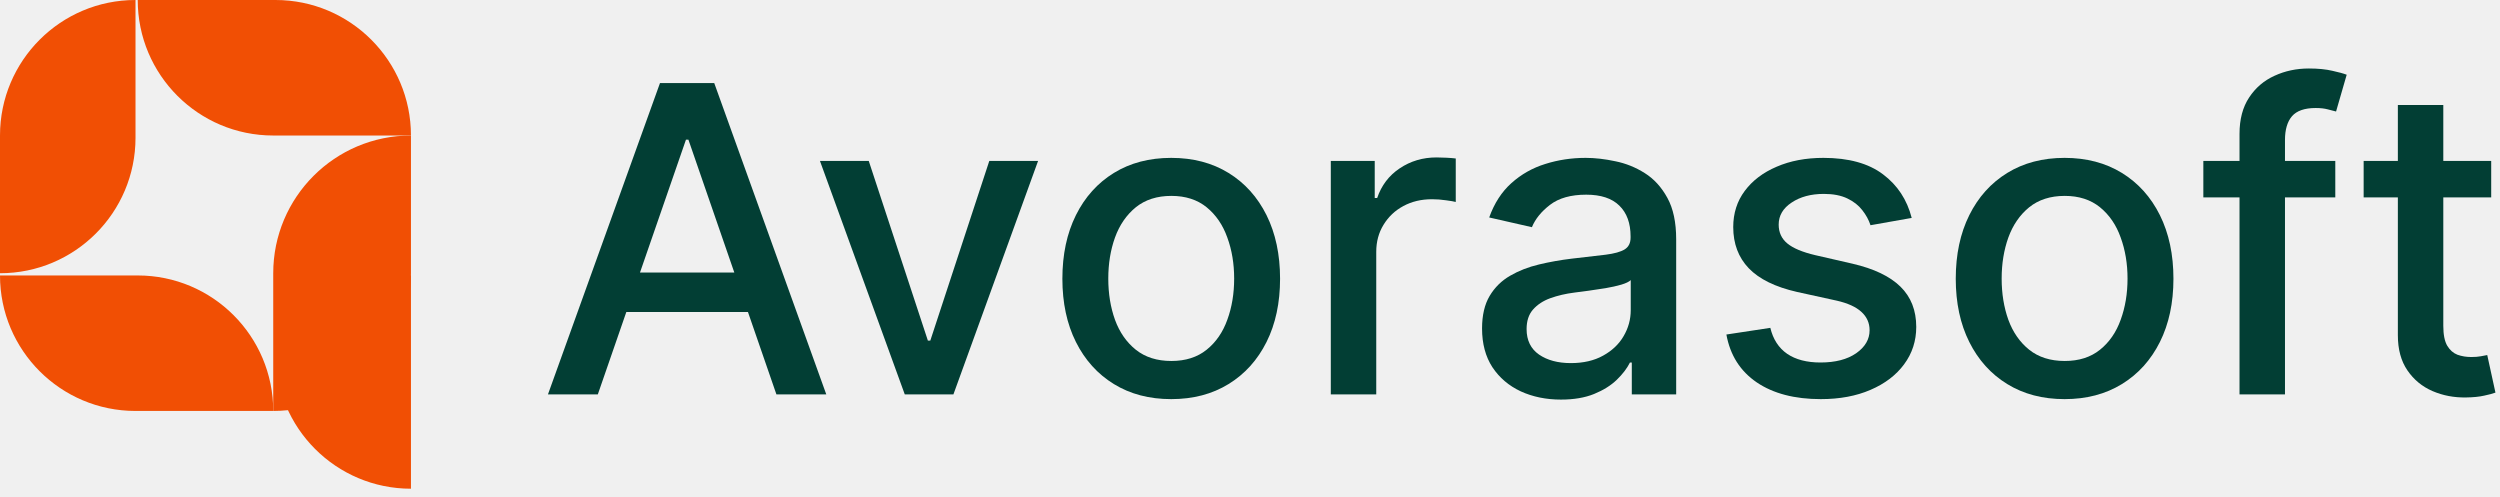
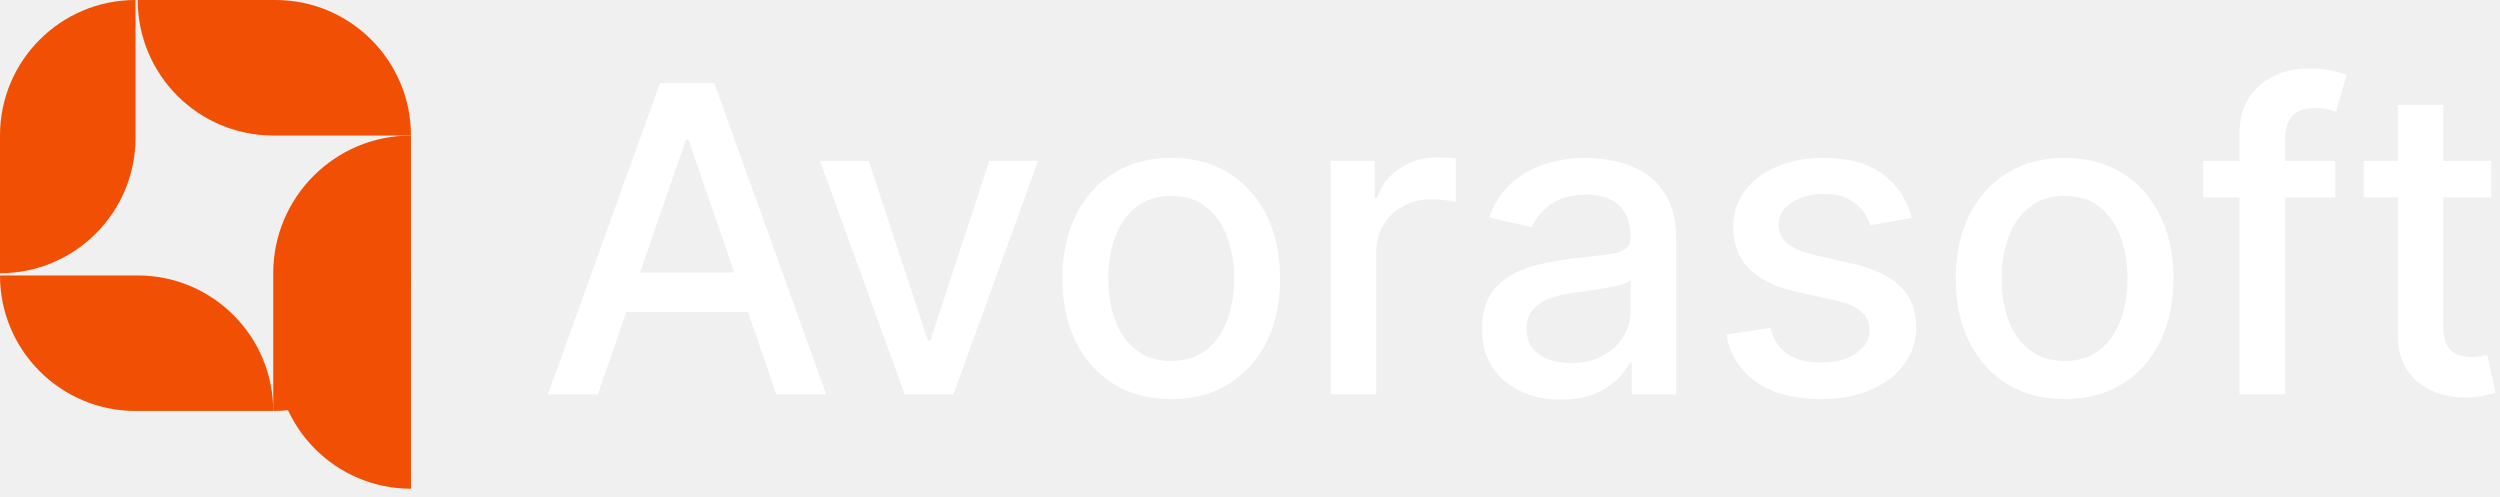
<svg xmlns="http://www.w3.org/2000/svg" width="146" height="29" viewBox="0 0 146 29" fill="none">
  <path d="M0 16.087H8.043C12.414 16.087 15.957 19.63 15.957 24H7.914C3.543 24 0 20.457 0 16.087Z" fill="#F14F04" />
  <path d="M8.043 6.10352e-05H16.086C20.457 6.10352e-05 24 3.543 24 7.914H15.957C11.586 7.914 8.043 4.371 8.043 6.10352e-05Z" fill="#F14F04" />
  <path d="M0 15.957L0 7.913C0 3.543 3.543 -1.52588e-05 7.914 -1.52588e-05V8.043C7.914 12.414 4.371 15.957 0 15.957Z" fill="#F14F04" />
  <path d="M15.957 24V15.957C15.957 11.515 19.558 7.914 24 7.914V15.957C24 20.399 20.399 24 15.957 24Z" fill="#F14F04" />
  <path d="M24 28.541V16.087H16.087V20.627C16.087 24.998 19.63 28.541 24 28.541Z" fill="#F14F04" />
-   <path d="M145.486 9.398V11.528H138.037V9.398H145.486ZM140.035 6.131H142.689V19.03C142.689 19.545 142.766 19.933 142.92 20.193C143.074 20.448 143.272 20.622 143.515 20.717C143.763 20.806 144.033 20.85 144.323 20.85C144.536 20.85 144.722 20.835 144.882 20.806C145.042 20.776 145.166 20.753 145.255 20.735L145.734 22.928C145.58 22.987 145.361 23.046 145.077 23.105C144.793 23.17 144.438 23.206 144.012 23.212C143.314 23.224 142.662 23.099 142.059 22.839C141.455 22.578 140.967 22.176 140.594 21.631C140.221 21.087 140.035 20.403 140.035 19.581V6.131Z" fill="#023E34" />
-   <path d="M136.381 9.398V11.528H128.675V9.398H136.381ZM130.788 23.034V7.818C130.788 6.965 130.975 6.258 131.348 5.696C131.72 5.128 132.215 4.704 132.83 4.426C133.446 4.142 134.114 4 134.837 4C135.369 4 135.825 4.044 136.204 4.133C136.582 4.216 136.864 4.293 137.047 4.364L136.426 6.512C136.301 6.477 136.142 6.436 135.946 6.388C135.751 6.335 135.514 6.308 135.236 6.308C134.591 6.308 134.129 6.468 133.851 6.788C133.579 7.107 133.443 7.569 133.443 8.173V23.034H130.788Z" fill="#023E34" />
-   <path d="M120.572 23.309C119.294 23.309 118.178 23.016 117.225 22.43C116.272 21.845 115.532 21.025 115.006 19.971C114.479 18.918 114.216 17.687 114.216 16.278C114.216 14.864 114.479 13.627 115.006 12.567C115.532 11.508 116.272 10.685 117.225 10.099C118.178 9.513 119.294 9.22 120.572 9.22C121.851 9.22 122.966 9.513 123.919 10.099C124.872 10.685 125.612 11.508 126.139 12.567C126.665 13.627 126.929 14.864 126.929 16.278C126.929 17.687 126.665 18.918 126.139 19.971C125.612 21.025 124.872 21.845 123.919 22.43C122.966 23.016 121.851 23.309 120.572 23.309ZM120.581 21.081C121.41 21.081 122.096 20.862 122.641 20.424C123.185 19.986 123.588 19.403 123.848 18.675C124.114 17.947 124.248 17.145 124.248 16.269C124.248 15.399 124.114 14.6 123.848 13.872C123.588 13.138 123.185 12.549 122.641 12.105C122.096 11.662 121.41 11.44 120.581 11.44C119.746 11.44 119.054 11.662 118.504 12.105C117.959 12.549 117.554 13.138 117.287 13.872C117.027 14.6 116.897 15.399 116.897 16.269C116.897 17.145 117.027 17.947 117.287 18.675C117.554 19.403 117.959 19.986 118.504 20.424C119.054 20.862 119.746 21.081 120.581 21.081Z" fill="#023E34" />
-   <path d="M111.643 12.727L109.237 13.153C109.137 12.845 108.977 12.552 108.758 12.274C108.545 11.996 108.255 11.768 107.888 11.591C107.521 11.413 107.062 11.324 106.512 11.324C105.76 11.324 105.133 11.493 104.63 11.83C104.127 12.162 103.875 12.591 103.875 13.118C103.875 13.573 104.044 13.94 104.381 14.218C104.718 14.497 105.263 14.725 106.015 14.902L108.181 15.399C109.436 15.689 110.371 16.136 110.986 16.74C111.602 17.343 111.909 18.128 111.909 19.092C111.909 19.909 111.673 20.637 111.199 21.276C110.732 21.91 110.078 22.407 109.237 22.768C108.403 23.129 107.435 23.309 106.334 23.309C104.807 23.309 103.561 22.984 102.597 22.333C101.632 21.676 101.04 20.744 100.821 19.536L103.387 19.146C103.547 19.814 103.875 20.32 104.372 20.664C104.869 21.001 105.517 21.17 106.316 21.17C107.186 21.17 107.882 20.989 108.403 20.628C108.924 20.261 109.184 19.814 109.184 19.288C109.184 18.861 109.024 18.503 108.705 18.213C108.391 17.924 107.909 17.704 107.257 17.556L104.949 17.05C103.677 16.761 102.736 16.299 102.126 15.665C101.522 15.032 101.221 14.23 101.221 13.26C101.221 12.455 101.445 11.75 101.895 11.147C102.345 10.543 102.967 10.072 103.76 9.735C104.553 9.392 105.461 9.22 106.485 9.22C107.959 9.22 109.119 9.54 109.965 10.179C110.812 10.812 111.371 11.662 111.643 12.727Z" fill="#023E34" />
-   <path d="M91.16 23.336C90.296 23.336 89.514 23.176 88.816 22.857C88.118 22.531 87.564 22.061 87.156 21.445C86.754 20.829 86.552 20.075 86.552 19.181C86.552 18.412 86.7 17.779 86.996 17.281C87.292 16.784 87.692 16.391 88.195 16.101C88.698 15.81 89.26 15.591 89.881 15.444C90.503 15.296 91.136 15.183 91.781 15.106C92.598 15.011 93.261 14.935 93.77 14.875C94.279 14.81 94.649 14.707 94.88 14.565C95.111 14.423 95.226 14.192 95.226 13.872V13.81C95.226 13.035 95.007 12.434 94.569 12.008C94.137 11.582 93.492 11.369 92.634 11.369C91.74 11.369 91.036 11.567 90.521 11.963C90.012 12.354 89.659 12.789 89.464 13.268L86.969 12.7C87.265 11.872 87.698 11.203 88.266 10.694C88.84 10.179 89.5 9.806 90.245 9.575C90.991 9.339 91.775 9.22 92.598 9.22C93.143 9.22 93.72 9.285 94.329 9.416C94.945 9.54 95.519 9.771 96.052 10.108C96.59 10.445 97.031 10.928 97.374 11.555C97.718 12.177 97.889 12.984 97.889 13.979V23.034H95.297V21.17H95.19C95.019 21.513 94.761 21.85 94.418 22.182C94.075 22.513 93.634 22.788 93.095 23.008C92.557 23.227 91.912 23.336 91.16 23.336ZM91.737 21.205C92.471 21.205 93.098 21.06 93.619 20.77C94.146 20.48 94.545 20.102 94.817 19.634C95.096 19.16 95.235 18.654 95.235 18.116V16.358C95.14 16.453 94.957 16.541 94.684 16.624C94.418 16.701 94.113 16.769 93.77 16.828C93.427 16.882 93.092 16.932 92.767 16.979C92.441 17.021 92.169 17.056 91.95 17.086C91.435 17.151 90.965 17.261 90.538 17.415C90.118 17.568 89.781 17.79 89.526 18.08C89.278 18.364 89.153 18.743 89.153 19.217C89.153 19.874 89.396 20.371 89.881 20.708C90.367 21.04 90.985 21.205 91.737 21.205Z" fill="#023E34" />
-   <path d="M77.719 23.034V9.398H80.284V11.564H80.427C80.675 10.83 81.113 10.253 81.74 9.833C82.374 9.407 83.09 9.194 83.889 9.194C84.055 9.194 84.25 9.2 84.475 9.211C84.706 9.223 84.886 9.238 85.016 9.256V11.795C84.91 11.765 84.72 11.733 84.448 11.697C84.176 11.656 83.904 11.635 83.631 11.635C83.004 11.635 82.445 11.768 81.954 12.034C81.468 12.295 81.084 12.659 80.799 13.127C80.515 13.588 80.373 14.115 80.373 14.707V23.034H77.719Z" fill="#023E34" />
-   <path d="M68.399 23.309C67.121 23.309 66.005 23.016 65.052 22.43C64.099 21.845 63.36 21.025 62.833 19.971C62.306 18.918 62.043 17.687 62.043 16.278C62.043 14.864 62.306 13.627 62.833 12.567C63.36 11.508 64.099 10.685 65.052 10.099C66.005 9.513 67.121 9.22 68.399 9.22C69.678 9.22 70.793 9.513 71.746 10.099C72.699 10.685 73.439 11.508 73.966 12.567C74.492 13.627 74.756 14.864 74.756 16.278C74.756 17.687 74.492 18.918 73.966 19.971C73.439 21.025 72.699 21.845 71.746 22.43C70.793 23.016 69.678 23.309 68.399 23.309ZM68.408 21.081C69.237 21.081 69.923 20.862 70.468 20.424C71.012 19.986 71.415 19.403 71.675 18.675C71.942 17.947 72.075 17.145 72.075 16.269C72.075 15.399 71.942 14.6 71.675 13.872C71.415 13.138 71.012 12.549 70.468 12.105C69.923 11.662 69.237 11.44 68.408 11.44C67.574 11.44 66.881 11.662 66.331 12.105C65.786 12.549 65.381 13.138 65.115 13.872C64.854 14.6 64.724 15.399 64.724 16.269C64.724 17.145 64.854 17.947 65.115 18.675C65.381 19.403 65.786 19.986 66.331 20.424C66.881 20.862 67.574 21.081 68.408 21.081Z" fill="#023E34" />
-   <path d="M60.624 9.398L55.679 23.034H52.839L47.885 9.398H50.735L54.188 19.891H54.33L57.775 9.398H60.624Z" fill="#023E34" />
-   <path d="M34.912 23.034H32L38.543 4.852H41.712L48.255 23.034H45.343L40.203 8.155H40.061L34.912 23.034ZM35.4 15.914H44.846V18.222H35.4V15.914Z" fill="#023E34" />
+   <path d="M145.486 9.398V11.528H138.037V9.398H145.486ZM140.035 6.131H142.689V19.03C142.689 19.545 142.766 19.933 142.92 20.193C143.074 20.448 143.272 20.622 143.515 20.717C143.763 20.806 144.033 20.85 144.323 20.85C144.536 20.85 144.722 20.835 144.882 20.806C145.042 20.776 145.166 20.753 145.255 20.735L145.734 22.928C145.58 22.987 145.361 23.046 145.077 23.105C144.793 23.17 144.438 23.206 144.012 23.212C143.314 23.224 142.662 23.099 142.059 22.839C141.455 22.578 140.967 22.176 140.594 21.631C140.221 21.087 140.035 20.403 140.035 19.581V6.131Z" fill="white" />
+   <path d="M136.381 9.398V11.528H128.675V9.398H136.381ZM130.788 23.034V7.818C130.788 6.965 130.975 6.258 131.348 5.696C131.72 5.128 132.215 4.704 132.83 4.426C133.446 4.142 134.114 4 134.837 4C135.369 4 135.825 4.044 136.204 4.133C136.582 4.216 136.864 4.293 137.047 4.364L136.426 6.512C136.301 6.477 136.142 6.436 135.946 6.388C135.751 6.335 135.514 6.308 135.236 6.308C134.591 6.308 134.129 6.468 133.851 6.788C133.579 7.107 133.443 7.569 133.443 8.173V23.034H130.788Z" fill="white" />
+   <path d="M120.572 23.309C119.294 23.309 118.178 23.016 117.225 22.43C116.272 21.845 115.532 21.025 115.006 19.971C114.479 18.918 114.216 17.687 114.216 16.278C114.216 14.864 114.479 13.627 115.006 12.567C115.532 11.508 116.272 10.685 117.225 10.099C118.178 9.513 119.294 9.22 120.572 9.22C121.851 9.22 122.966 9.513 123.919 10.099C124.872 10.685 125.612 11.508 126.139 12.567C126.665 13.627 126.929 14.864 126.929 16.278C126.929 17.687 126.665 18.918 126.139 19.971C125.612 21.025 124.872 21.845 123.919 22.43C122.966 23.016 121.851 23.309 120.572 23.309ZM120.581 21.081C121.41 21.081 122.096 20.862 122.641 20.424C123.185 19.986 123.588 19.403 123.848 18.675C124.114 17.947 124.248 17.145 124.248 16.269C124.248 15.399 124.114 14.6 123.848 13.872C123.588 13.138 123.185 12.549 122.641 12.105C122.096 11.662 121.41 11.44 120.581 11.44C119.746 11.44 119.054 11.662 118.504 12.105C117.959 12.549 117.554 13.138 117.287 13.872C117.027 14.6 116.897 15.399 116.897 16.269C116.897 17.145 117.027 17.947 117.287 18.675C117.554 19.403 117.959 19.986 118.504 20.424C119.054 20.862 119.746 21.081 120.581 21.081Z" fill="white" />
+   <path d="M111.643 12.727L109.237 13.153C109.137 12.845 108.977 12.552 108.758 12.274C108.545 11.996 108.255 11.768 107.888 11.591C107.521 11.413 107.062 11.324 106.512 11.324C105.76 11.324 105.133 11.493 104.63 11.83C104.127 12.162 103.875 12.591 103.875 13.118C103.875 13.573 104.044 13.94 104.381 14.218C104.718 14.497 105.263 14.725 106.015 14.902L108.181 15.399C109.436 15.689 110.371 16.136 110.986 16.74C111.602 17.343 111.909 18.128 111.909 19.092C111.909 19.909 111.673 20.637 111.199 21.276C110.732 21.91 110.078 22.407 109.237 22.768C108.403 23.129 107.435 23.309 106.334 23.309C104.807 23.309 103.561 22.984 102.597 22.333C101.632 21.676 101.04 20.744 100.821 19.536L103.387 19.146C103.547 19.814 103.875 20.32 104.372 20.664C104.869 21.001 105.517 21.17 106.316 21.17C107.186 21.17 107.882 20.989 108.403 20.628C108.924 20.261 109.184 19.814 109.184 19.288C109.184 18.861 109.024 18.503 108.705 18.213C108.391 17.924 107.909 17.704 107.257 17.556L104.949 17.05C103.677 16.761 102.736 16.299 102.126 15.665C101.522 15.032 101.221 14.23 101.221 13.26C101.221 12.455 101.445 11.75 101.895 11.147C102.345 10.543 102.967 10.072 103.76 9.735C104.553 9.392 105.461 9.22 106.485 9.22C107.959 9.22 109.119 9.54 109.965 10.179C110.812 10.812 111.371 11.662 111.643 12.727Z" fill="white" />
+   <path d="M91.16 23.336C90.296 23.336 89.514 23.176 88.816 22.857C88.118 22.531 87.564 22.061 87.156 21.445C86.754 20.829 86.552 20.075 86.552 19.181C86.552 18.412 86.7 17.779 86.996 17.281C87.292 16.784 87.692 16.391 88.195 16.101C88.698 15.81 89.26 15.591 89.881 15.444C90.503 15.296 91.136 15.183 91.781 15.106C92.598 15.011 93.261 14.935 93.77 14.875C94.279 14.81 94.649 14.707 94.88 14.565C95.111 14.423 95.226 14.192 95.226 13.872V13.81C95.226 13.035 95.007 12.434 94.569 12.008C94.137 11.582 93.492 11.369 92.634 11.369C91.74 11.369 91.036 11.567 90.521 11.963C90.012 12.354 89.659 12.789 89.464 13.268L86.969 12.7C87.265 11.872 87.698 11.203 88.266 10.694C88.84 10.179 89.5 9.806 90.245 9.575C90.991 9.339 91.775 9.22 92.598 9.22C93.143 9.22 93.72 9.285 94.329 9.416C94.945 9.54 95.519 9.771 96.052 10.108C96.59 10.445 97.031 10.928 97.374 11.555C97.718 12.177 97.889 12.984 97.889 13.979V23.034H95.297V21.17H95.19C95.019 21.513 94.761 21.85 94.418 22.182C94.075 22.513 93.634 22.788 93.095 23.008C92.557 23.227 91.912 23.336 91.16 23.336ZM91.737 21.205C92.471 21.205 93.098 21.06 93.619 20.77C94.146 20.48 94.545 20.102 94.817 19.634C95.096 19.16 95.235 18.654 95.235 18.116V16.358C95.14 16.453 94.957 16.541 94.684 16.624C94.418 16.701 94.113 16.769 93.77 16.828C93.427 16.882 93.092 16.932 92.767 16.979C92.441 17.021 92.169 17.056 91.95 17.086C91.435 17.151 90.965 17.261 90.538 17.415C90.118 17.568 89.781 17.79 89.526 18.08C89.278 18.364 89.153 18.743 89.153 19.217C89.153 19.874 89.396 20.371 89.881 20.708C90.367 21.04 90.985 21.205 91.737 21.205Z" fill="white" />
+   <path d="M77.719 23.034V9.398H80.284V11.564H80.427C80.675 10.83 81.113 10.253 81.74 9.833C82.374 9.407 83.09 9.194 83.889 9.194C84.055 9.194 84.25 9.2 84.475 9.211C84.706 9.223 84.886 9.238 85.016 9.256V11.795C84.91 11.765 84.72 11.733 84.448 11.697C84.176 11.656 83.904 11.635 83.631 11.635C83.004 11.635 82.445 11.768 81.954 12.034C81.468 12.295 81.084 12.659 80.799 13.127C80.515 13.588 80.373 14.115 80.373 14.707V23.034H77.719Z" fill="white" />
+   <path d="M68.399 23.309C67.121 23.309 66.005 23.016 65.052 22.43C64.099 21.845 63.36 21.025 62.833 19.971C62.306 18.918 62.043 17.687 62.043 16.278C62.043 14.864 62.306 13.627 62.833 12.567C63.36 11.508 64.099 10.685 65.052 10.099C66.005 9.513 67.121 9.22 68.399 9.22C69.678 9.22 70.793 9.513 71.746 10.099C72.699 10.685 73.439 11.508 73.966 12.567C74.492 13.627 74.756 14.864 74.756 16.278C74.756 17.687 74.492 18.918 73.966 19.971C73.439 21.025 72.699 21.845 71.746 22.43C70.793 23.016 69.678 23.309 68.399 23.309ZM68.408 21.081C69.237 21.081 69.923 20.862 70.468 20.424C71.012 19.986 71.415 19.403 71.675 18.675C71.942 17.947 72.075 17.145 72.075 16.269C72.075 15.399 71.942 14.6 71.675 13.872C71.415 13.138 71.012 12.549 70.468 12.105C69.923 11.662 69.237 11.44 68.408 11.44C67.574 11.44 66.881 11.662 66.331 12.105C65.786 12.549 65.381 13.138 65.115 13.872C64.854 14.6 64.724 15.399 64.724 16.269C64.724 17.145 64.854 17.947 65.115 18.675C65.381 19.403 65.786 19.986 66.331 20.424C66.881 20.862 67.574 21.081 68.408 21.081Z" fill="white" />
+   <path d="M60.624 9.398L55.679 23.034H52.839L47.885 9.398H50.735L54.188 19.891H54.33L57.775 9.398H60.624Z" fill="white" />
+   <path d="M34.912 23.034H32L38.543 4.852H41.712L48.255 23.034H45.343L40.203 8.155H40.061L34.912 23.034ZM35.4 15.914H44.846V18.222H35.4V15.914Z" fill="white" />
</svg>
